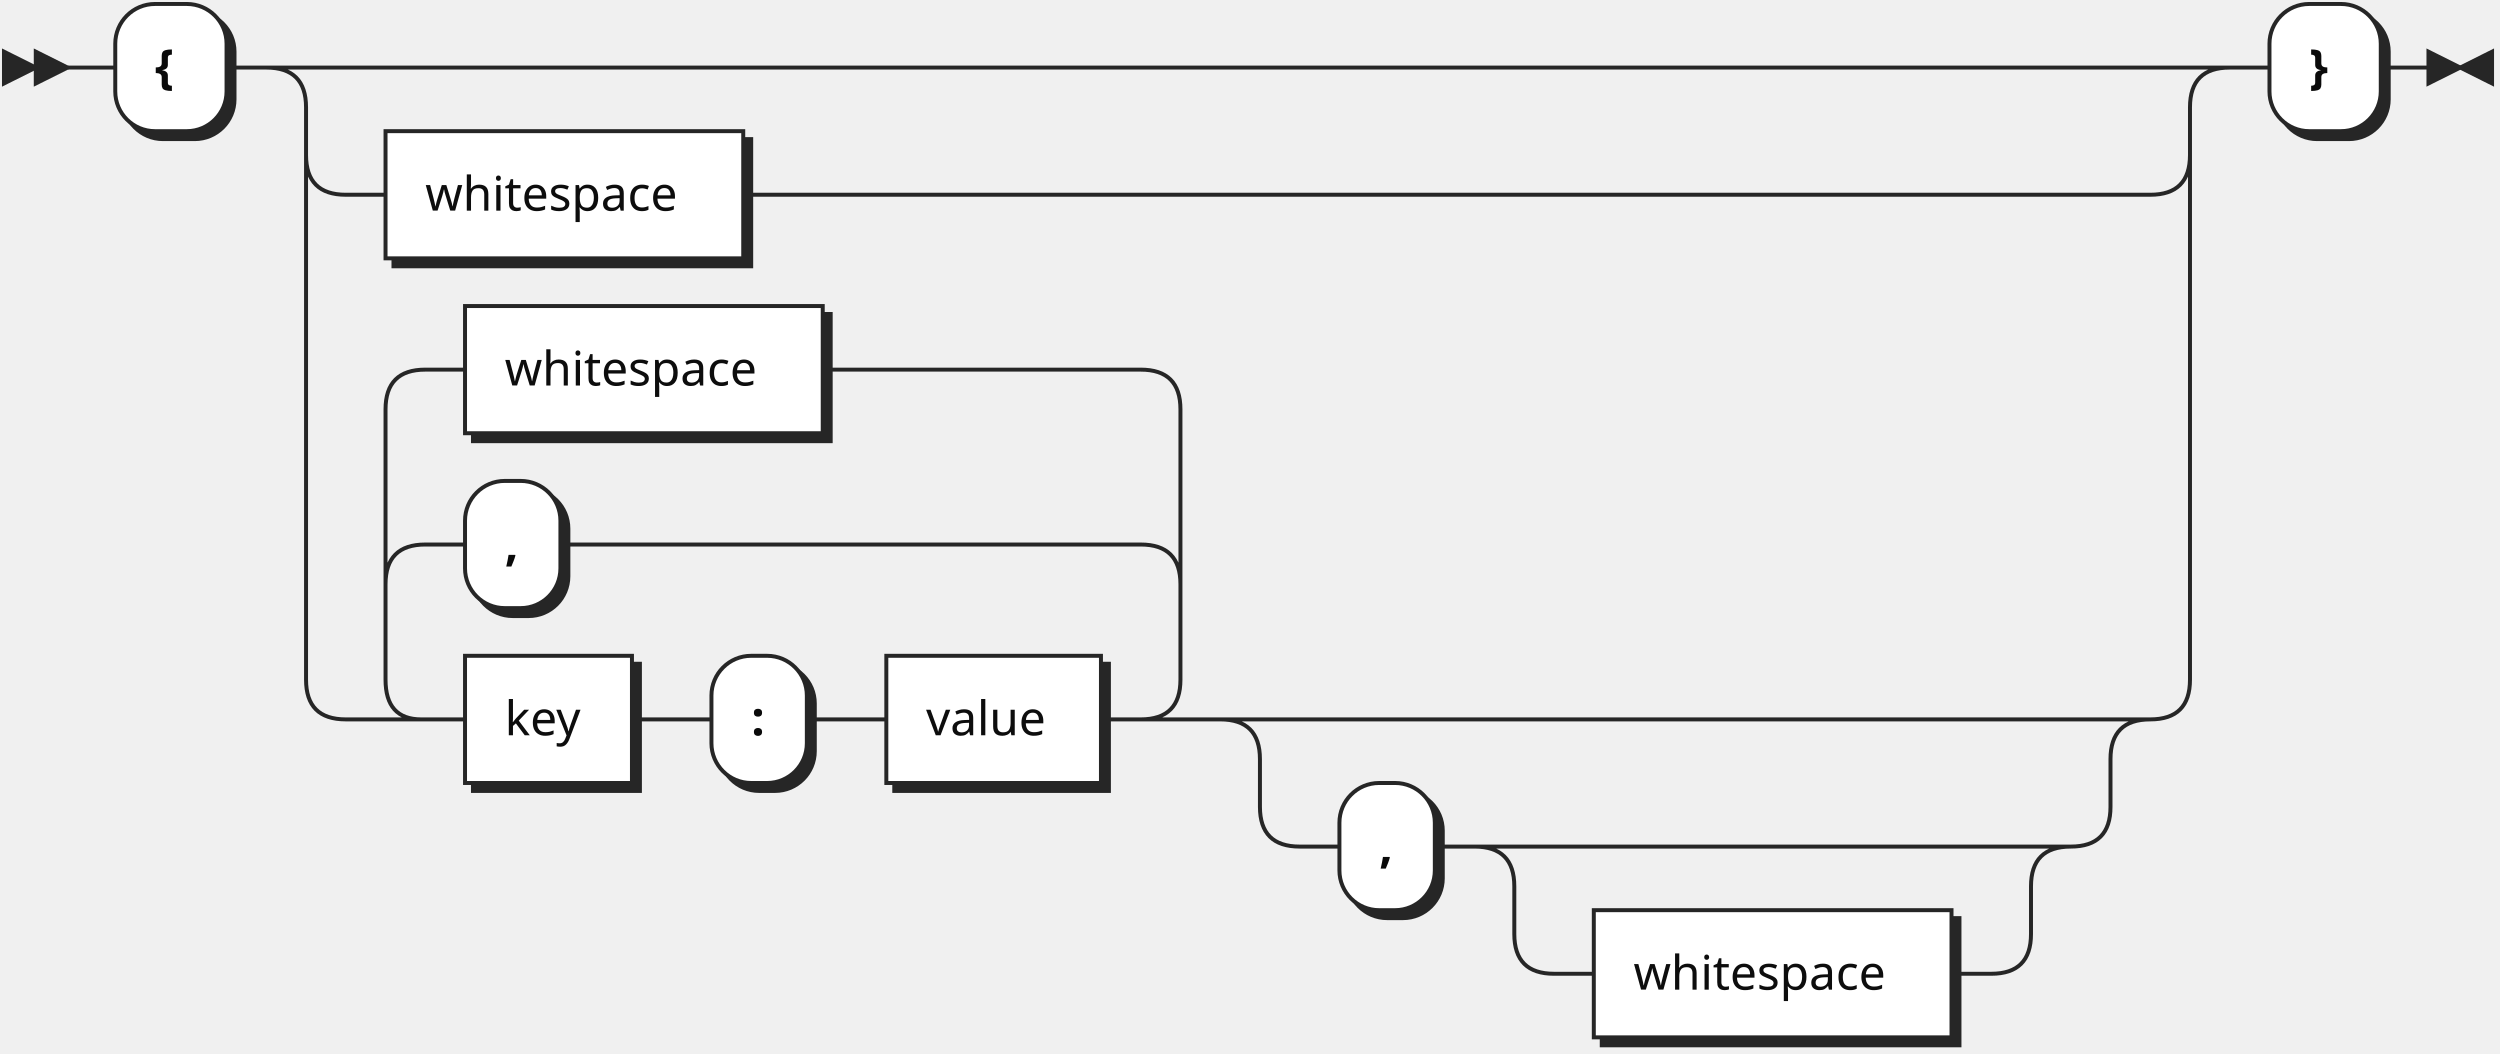
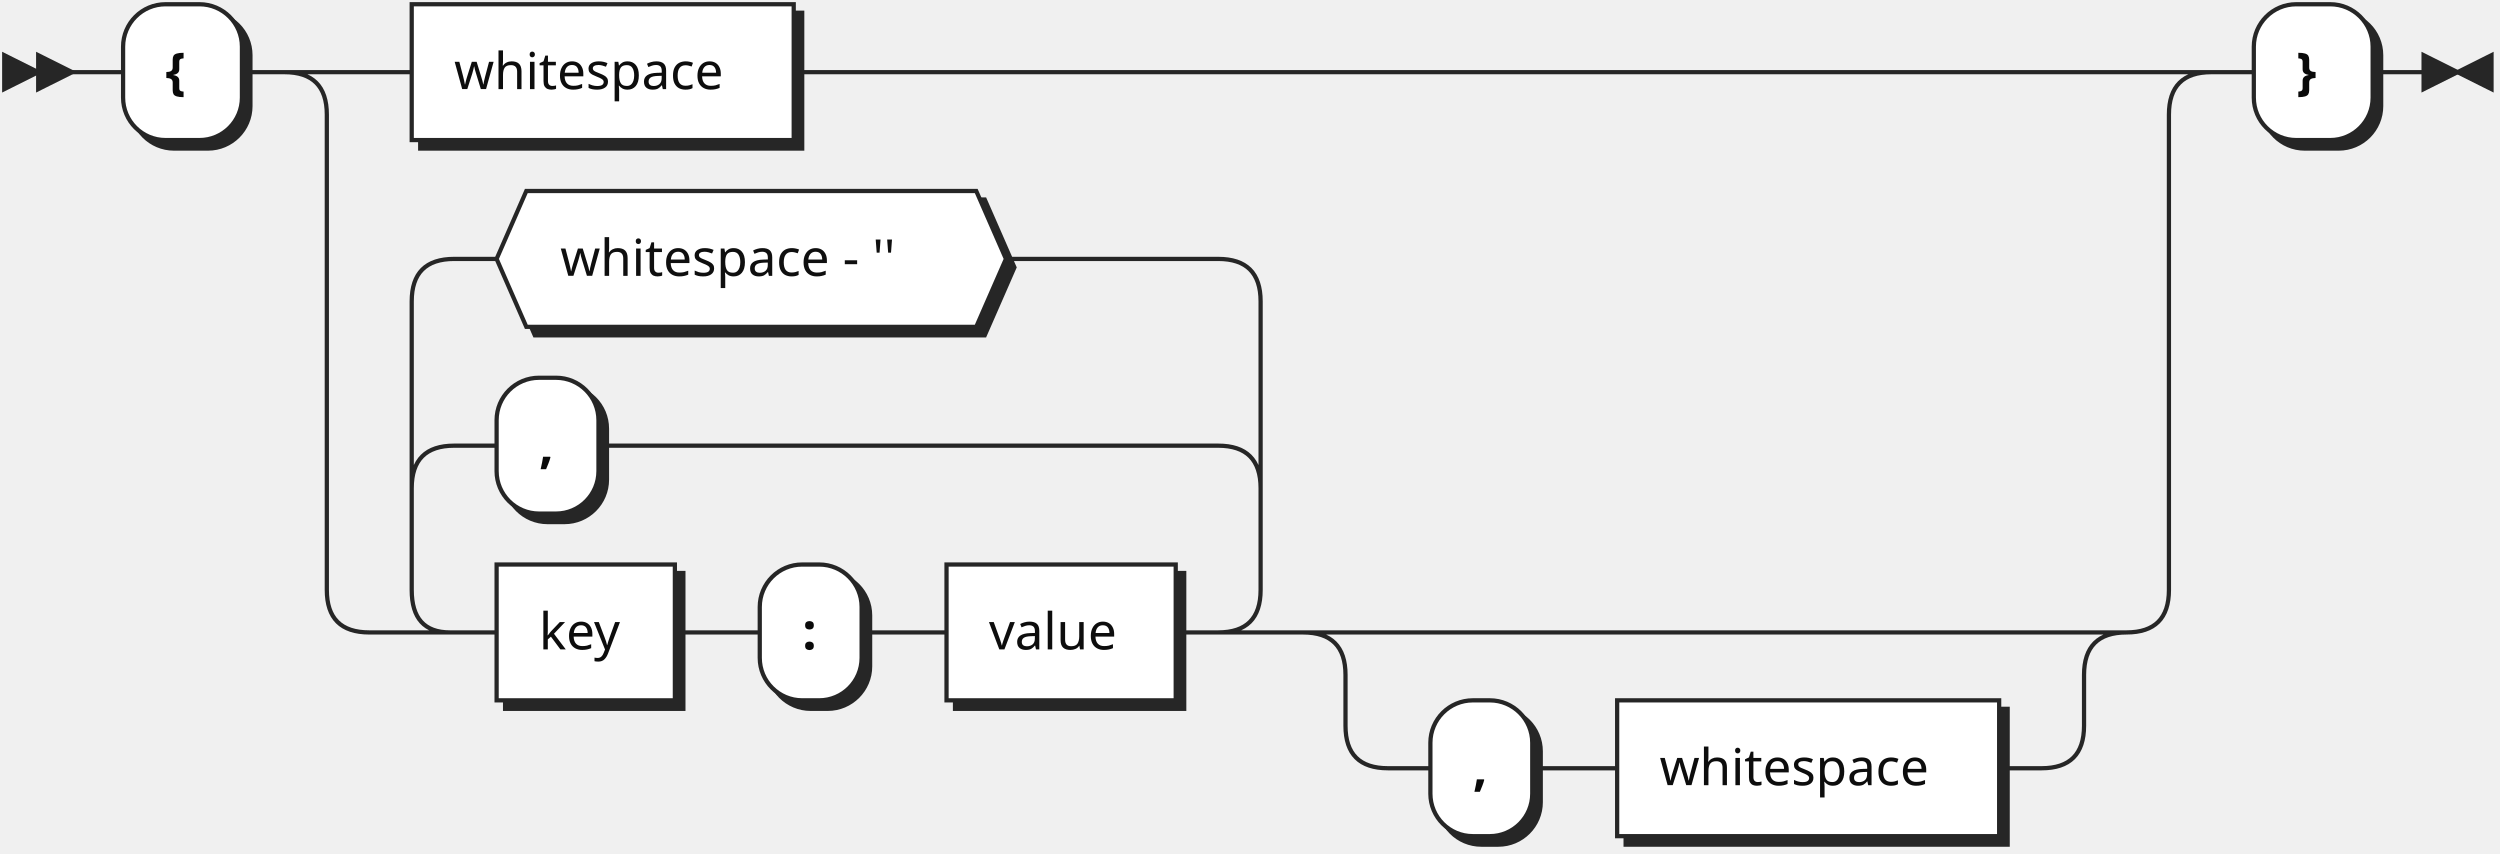
- <svg xmlns="http://www.w3.org/2000/svg" xmlns:xlink="http://www.w3.org/1999/xlink" width="629" height="265">
+ <svg xmlns="http://www.w3.org/2000/svg" xmlns:xlink="http://www.w3.org/1999/xlink" width="589" height="201">
  <defs>
    <style type="text/css">
    @namespace "http://www.w3.org/2000/svg";
    .line                 {fill: none; stroke: #262626; stroke-width: 1;}
    .bold-line            {stroke: #0A0A0A; shape-rendering: crispEdges; stroke-width: 2;}
    .thin-line            {stroke: #0F0F0F; shape-rendering: crispEdges}
    .filled               {fill: #262626; stroke: none;}
    text.terminal         {font-family: Verdana, Sans-serif;
                            font-size: 12px;
                            fill: #0A0A0A;
                            font-weight: bold;
                          }
    text.nonterminal      {font-family: Verdana, Sans-serif;
                            font-size: 12px;
                            fill: #0D0D0D;
                            font-weight: normal;
                          }
    text.regexp           {font-family: Verdana, Sans-serif;
                            font-size: 12px;
                            fill: #0F0F0F;
                            font-weight: normal;
                          }
    rect, circle, polygon {fill: #262626; stroke: #262626;}
    rect.terminal         {fill: #ffffff; stroke: #262626; stroke-width: 1;}
    rect.nonterminal      {fill: #FFFFFF; stroke: #262626; stroke-width: 1;}
    rect.text             {fill: none; stroke: none;}
    polygon.regexp        {fill: #FFFFFF; stroke: #262626; stroke-width: 1;}
  </style>
  </defs>
  <polygon points="9 17 1 13 1 21" />
  <polygon points="17 17 9 13 9 21" />
  <rect x="31" y="3" width="28" height="32" rx="10" />
  <rect x="29" y="1" width="28" height="32" class="terminal" rx="10" />
  <text class="terminal" x="39" y="21">{</text>
  <a xlink:href="#whitespace" xlink:title="whitespace">
-     <rect x="99" y="35" width="90" height="32" />
-     <rect x="97" y="33" width="90" height="32" class="nonterminal" />
-     <text class="nonterminal" x="107" y="53">whitespace</text>
+     <rect x="99" y="3" width="90" height="32" />
+     <rect x="97" y="1" width="90" height="32" class="nonterminal" />
+     <text class="nonterminal" x="107" y="21">whitespace</text>
  </a>
  <a xlink:href="#key" xlink:title="key">
-     <rect x="119" y="167" width="42" height="32" />
-     <rect x="117" y="165" width="42" height="32" class="nonterminal" />
-     <text class="nonterminal" x="127" y="185">key</text>
+     <rect x="119" y="135" width="42" height="32" />
+     <rect x="117" y="133" width="42" height="32" class="nonterminal" />
+     <text class="nonterminal" x="127" y="153">key</text>
  </a>
-   <rect x="181" y="167" width="24" height="32" rx="10" />
-   <rect x="179" y="165" width="24" height="32" class="terminal" rx="10" />
-   <text class="terminal" x="189" y="185">:</text>
+   <rect x="181" y="135" width="24" height="32" rx="10" />
+   <rect x="179" y="133" width="24" height="32" class="terminal" rx="10" />
+   <text class="terminal" x="189" y="153">:</text>
  <a xlink:href="#value" xlink:title="value">
-     <rect x="225" y="167" width="54" height="32" />
-     <rect x="223" y="165" width="54" height="32" class="nonterminal" />
-     <text class="nonterminal" x="233" y="185">value</text>
+     <rect x="225" y="135" width="54" height="32" />
+     <rect x="223" y="133" width="54" height="32" class="nonterminal" />
+     <text class="nonterminal" x="233" y="153">value</text>
  </a>
-   <rect x="119" y="123" width="24" height="32" rx="10" />
-   <rect x="117" y="121" width="24" height="32" class="terminal" rx="10" />
-   <text class="terminal" x="127" y="141">,</text>
+   <rect x="119" y="91" width="24" height="32" rx="10" />
+   <rect x="117" y="89" width="24" height="32" class="terminal" rx="10" />
+   <text class="terminal" x="127" y="109">,</text>
+   <polygon points="119 63 126 47 232 47 239 63 232 79 126 79" />
+   <polygon points="117 61 124 45 230 45 237 61 230 77 124 77" class="regexp" />
+   <text class="regexp" x="132" y="65">whitespace - ''</text>
+   <rect x="339" y="167" width="24" height="32" rx="10" />
+   <rect x="337" y="165" width="24" height="32" class="terminal" rx="10" />
+   <text class="terminal" x="347" y="185">,</text>
  <a xlink:href="#whitespace" xlink:title="whitespace">
-     <rect x="119" y="79" width="90" height="32" />
-     <rect x="117" y="77" width="90" height="32" class="nonterminal" />
-     <text class="nonterminal" x="127" y="97">whitespace</text>
+     <rect x="383" y="167" width="90" height="32" />
+     <rect x="381" y="165" width="90" height="32" class="nonterminal" />
+     <text class="nonterminal" x="391" y="185">whitespace</text>
  </a>
-   <rect x="339" y="199" width="24" height="32" rx="10" />
-   <rect x="337" y="197" width="24" height="32" class="terminal" rx="10" />
-   <text class="terminal" x="347" y="217">,</text>
-   <a xlink:href="#whitespace" xlink:title="whitespace">
-     <rect x="403" y="231" width="90" height="32" />
-     <rect x="401" y="229" width="90" height="32" class="nonterminal" />
-     <text class="nonterminal" x="411" y="249">whitespace</text>
-   </a>
-   <rect x="573" y="3" width="28" height="32" rx="10" />
-   <rect x="571" y="1" width="28" height="32" class="terminal" rx="10" />
-   <text class="terminal" x="581" y="21">}</text>
-   <path class="line" d="m17 17 h2 m0 0 h10 m28 0 h10 m20 0 h10 m0 0 h444 m-474 0 h20 m454 0 h20 m-494 0 q10 0 10 10 m474 0 q0 -10 10 -10 m-484 10 v12 m474 0 v-12 m-474 12 q0 10 10 10 m454 0 q10 0 10 -10 m-464 10 h10 m90 0 h10 m0 0 h344 m-464 -10 v20 m474 0 v-20 m-474 20 v112 m474 0 v-112 m-474 112 q0 10 10 10 m454 0 q10 0 10 -10 m-444 10 h10 m42 0 h10 m0 0 h10 m24 0 h10 m0 0 h10 m54 0 h10 m-200 0 l20 0 m-1 0 q-9 0 -9 -10 l0 -24 q0 -10 10 -10 m180 44 l20 0 m-20 0 q10 0 10 -10 l0 -24 q0 -10 -10 -10 m-180 0 h10 m24 0 h10 m0 0 h136 m-190 10 l0 -44 q0 -10 10 -10 m190 54 l0 -44 q0 -10 -10 -10 m-180 0 h10 m90 0 h10 m0 0 h70 m40 88 h10 m0 0 h184 m-214 0 h20 m194 0 h20 m-234 0 q10 0 10 10 m214 0 q0 -10 10 -10 m-224 10 v12 m214 0 v-12 m-214 12 q0 10 10 10 m194 0 q10 0 10 -10 m-204 10 h10 m24 0 h10 m20 0 h10 m0 0 h100 m-130 0 h20 m110 0 h20 m-150 0 q10 0 10 10 m130 0 q0 -10 10 -10 m-140 10 v12 m130 0 v-12 m-130 12 q0 10 10 10 m110 0 q10 0 10 -10 m-120 10 h10 m90 0 h10 m60 -228 h10 m28 0 h10 m3 0 h-3" />
-   <polygon points="619 17 627 13 627 21" />
-   <polygon points="619 17 611 13 611 21" />
+   <rect x="533" y="3" width="28" height="32" rx="10" />
+   <rect x="531" y="1" width="28" height="32" class="terminal" rx="10" />
+   <text class="terminal" x="541" y="21">}</text>
+   <path class="line" d="m17 17 h2 m0 0 h10 m28 0 h10 m20 0 h10 m90 0 h10 m0 0 h304 m-434 0 h20 m414 0 h20 m-454 0 q10 0 10 10 m434 0 q0 -10 10 -10 m-444 10 v112 m434 0 v-112 m-434 112 q0 10 10 10 m414 0 q10 0 10 -10 m-404 10 h10 m42 0 h10 m0 0 h10 m24 0 h10 m0 0 h10 m54 0 h10 m-200 0 l20 0 m-1 0 q-9 0 -9 -10 l0 -24 q0 -10 10 -10 m180 44 l20 0 m-20 0 q10 0 10 -10 l0 -24 q0 -10 -10 -10 m-180 0 h10 m24 0 h10 m0 0 h136 m-190 10 l0 -44 q0 -10 10 -10 m190 54 l0 -44 q0 -10 -10 -10 m-180 0 h10 m120 0 h10 m0 0 h40 m40 88 h10 m0 0 h144 m-174 0 h20 m154 0 h20 m-194 0 q10 0 10 10 m174 0 q0 -10 10 -10 m-184 10 v12 m174 0 v-12 m-174 12 q0 10 10 10 m154 0 q10 0 10 -10 m-164 10 h10 m24 0 h10 m0 0 h10 m90 0 h10 m40 -164 h10 m28 0 h10 m3 0 h-3" />
+   <polygon points="579 17 587 13 587 21" />
+   <polygon points="579 17 571 13 571 21" />
</svg>
